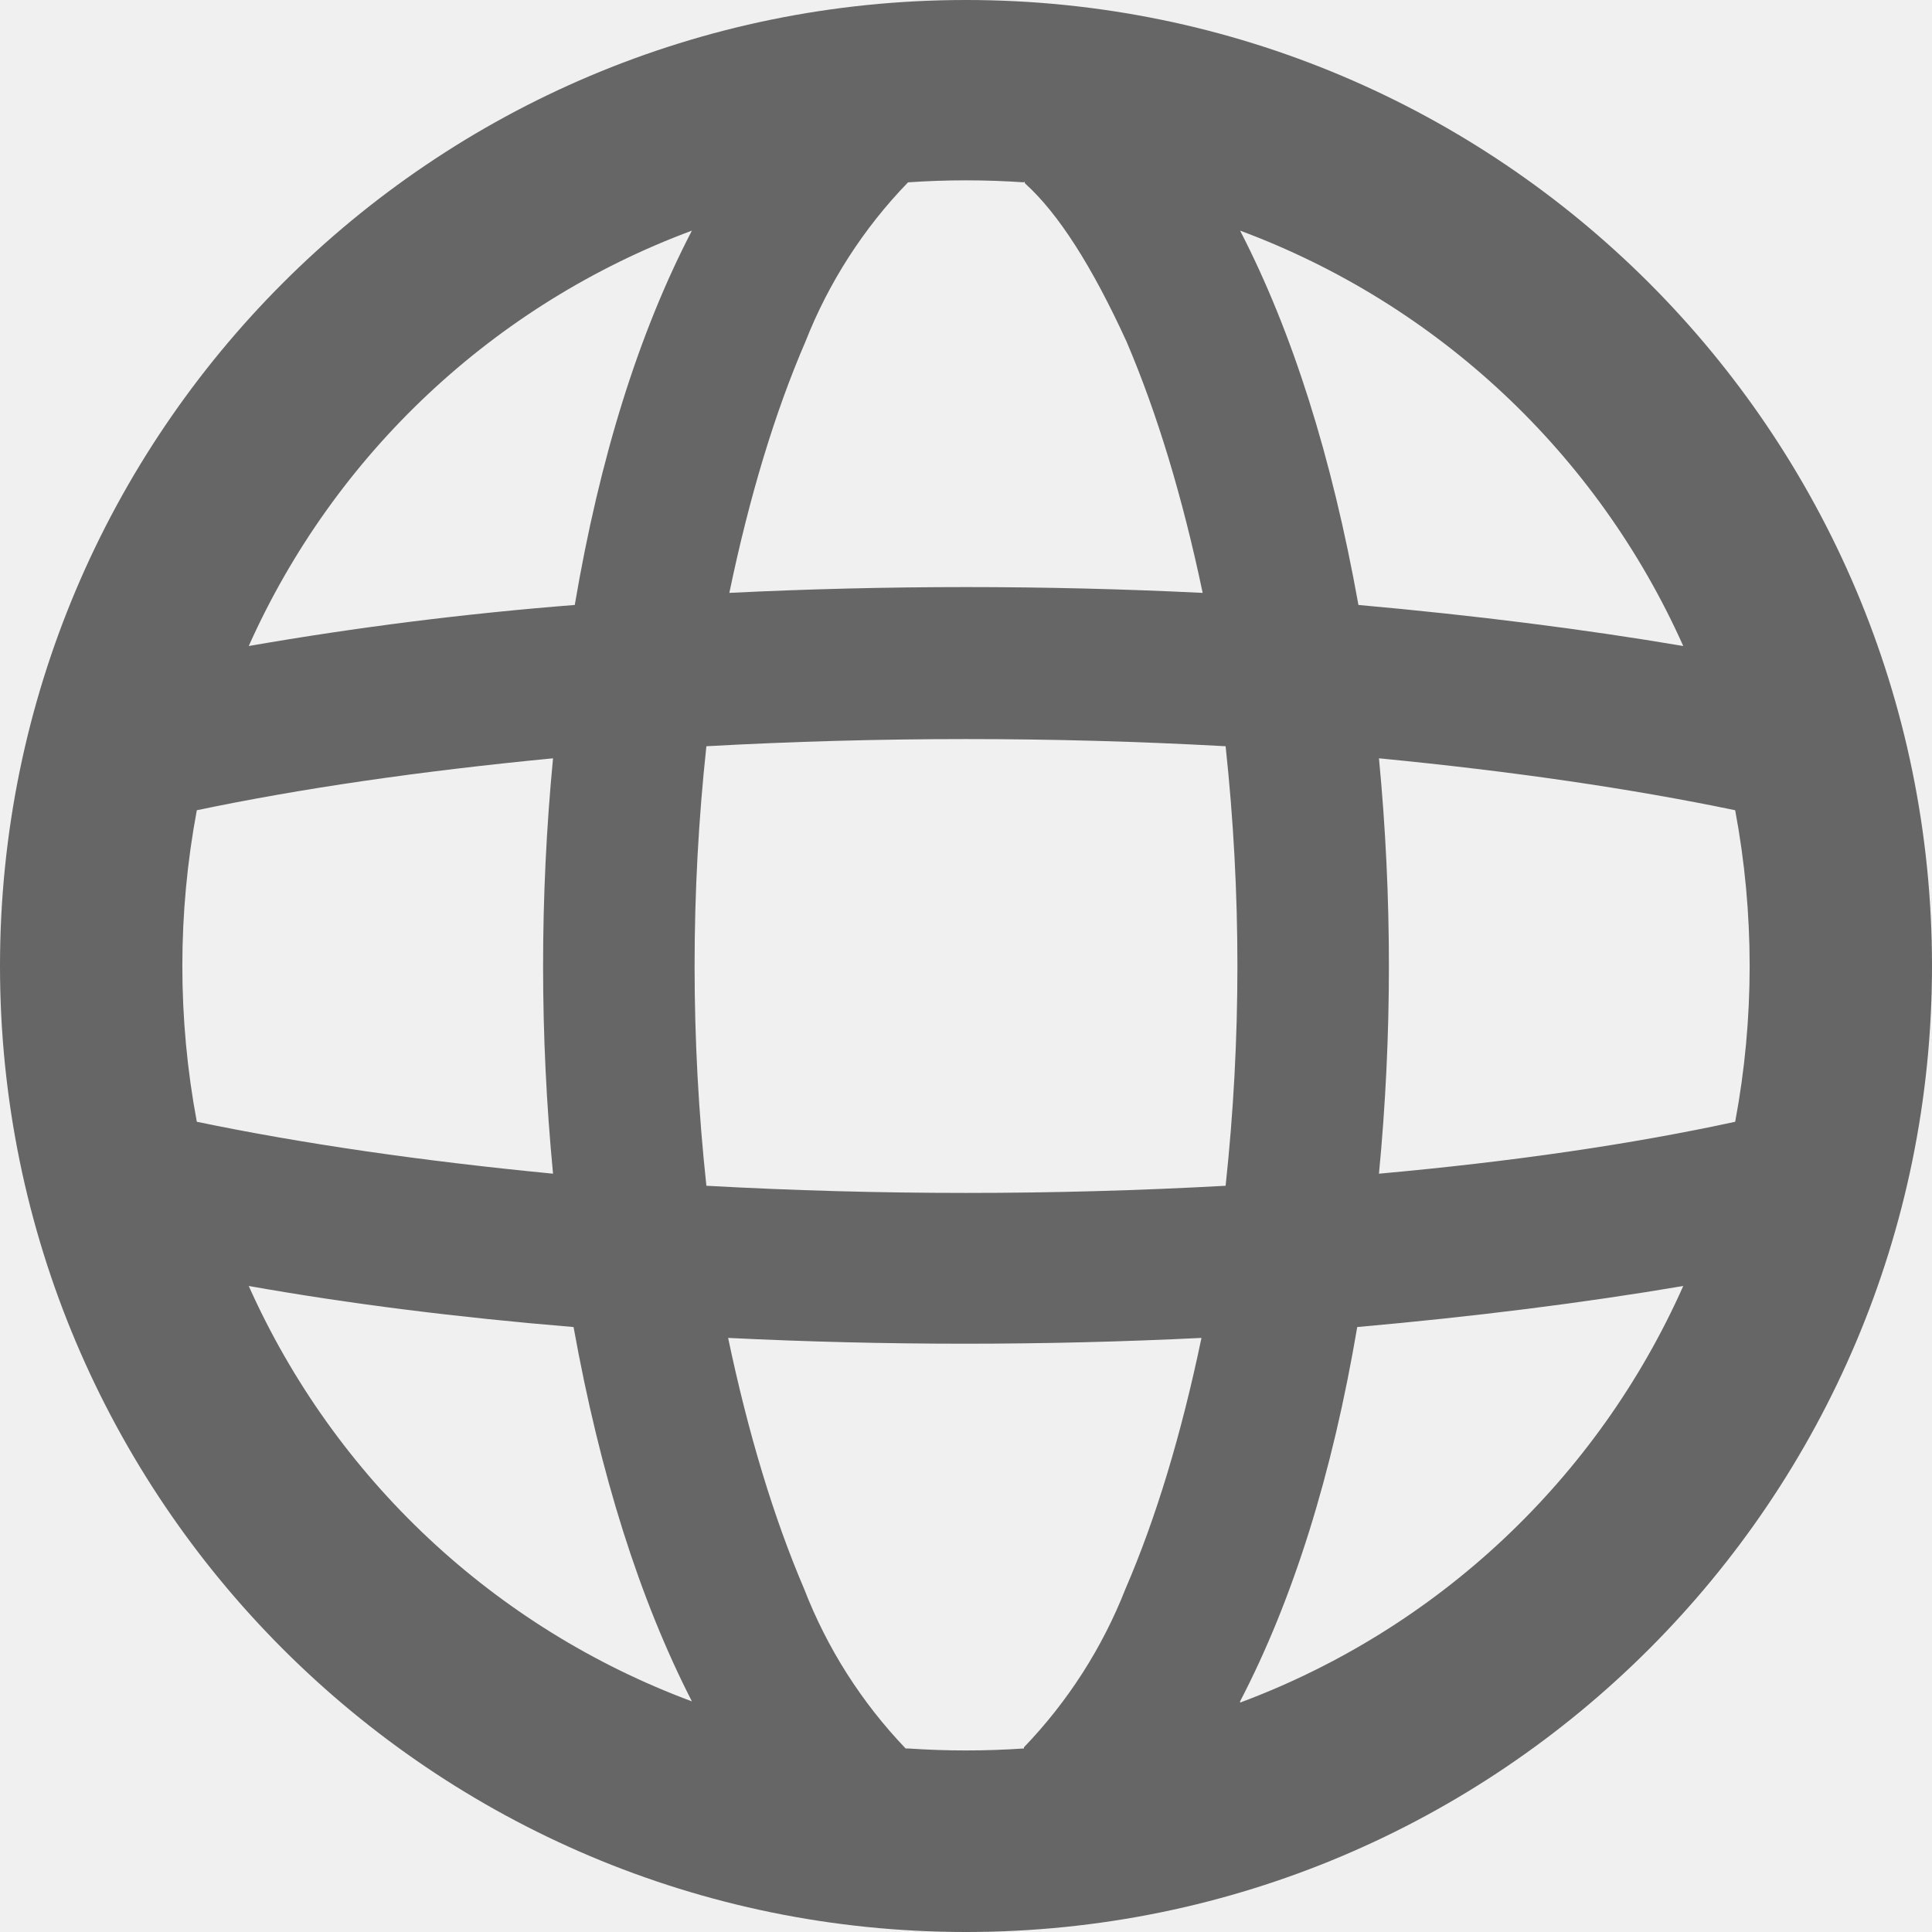
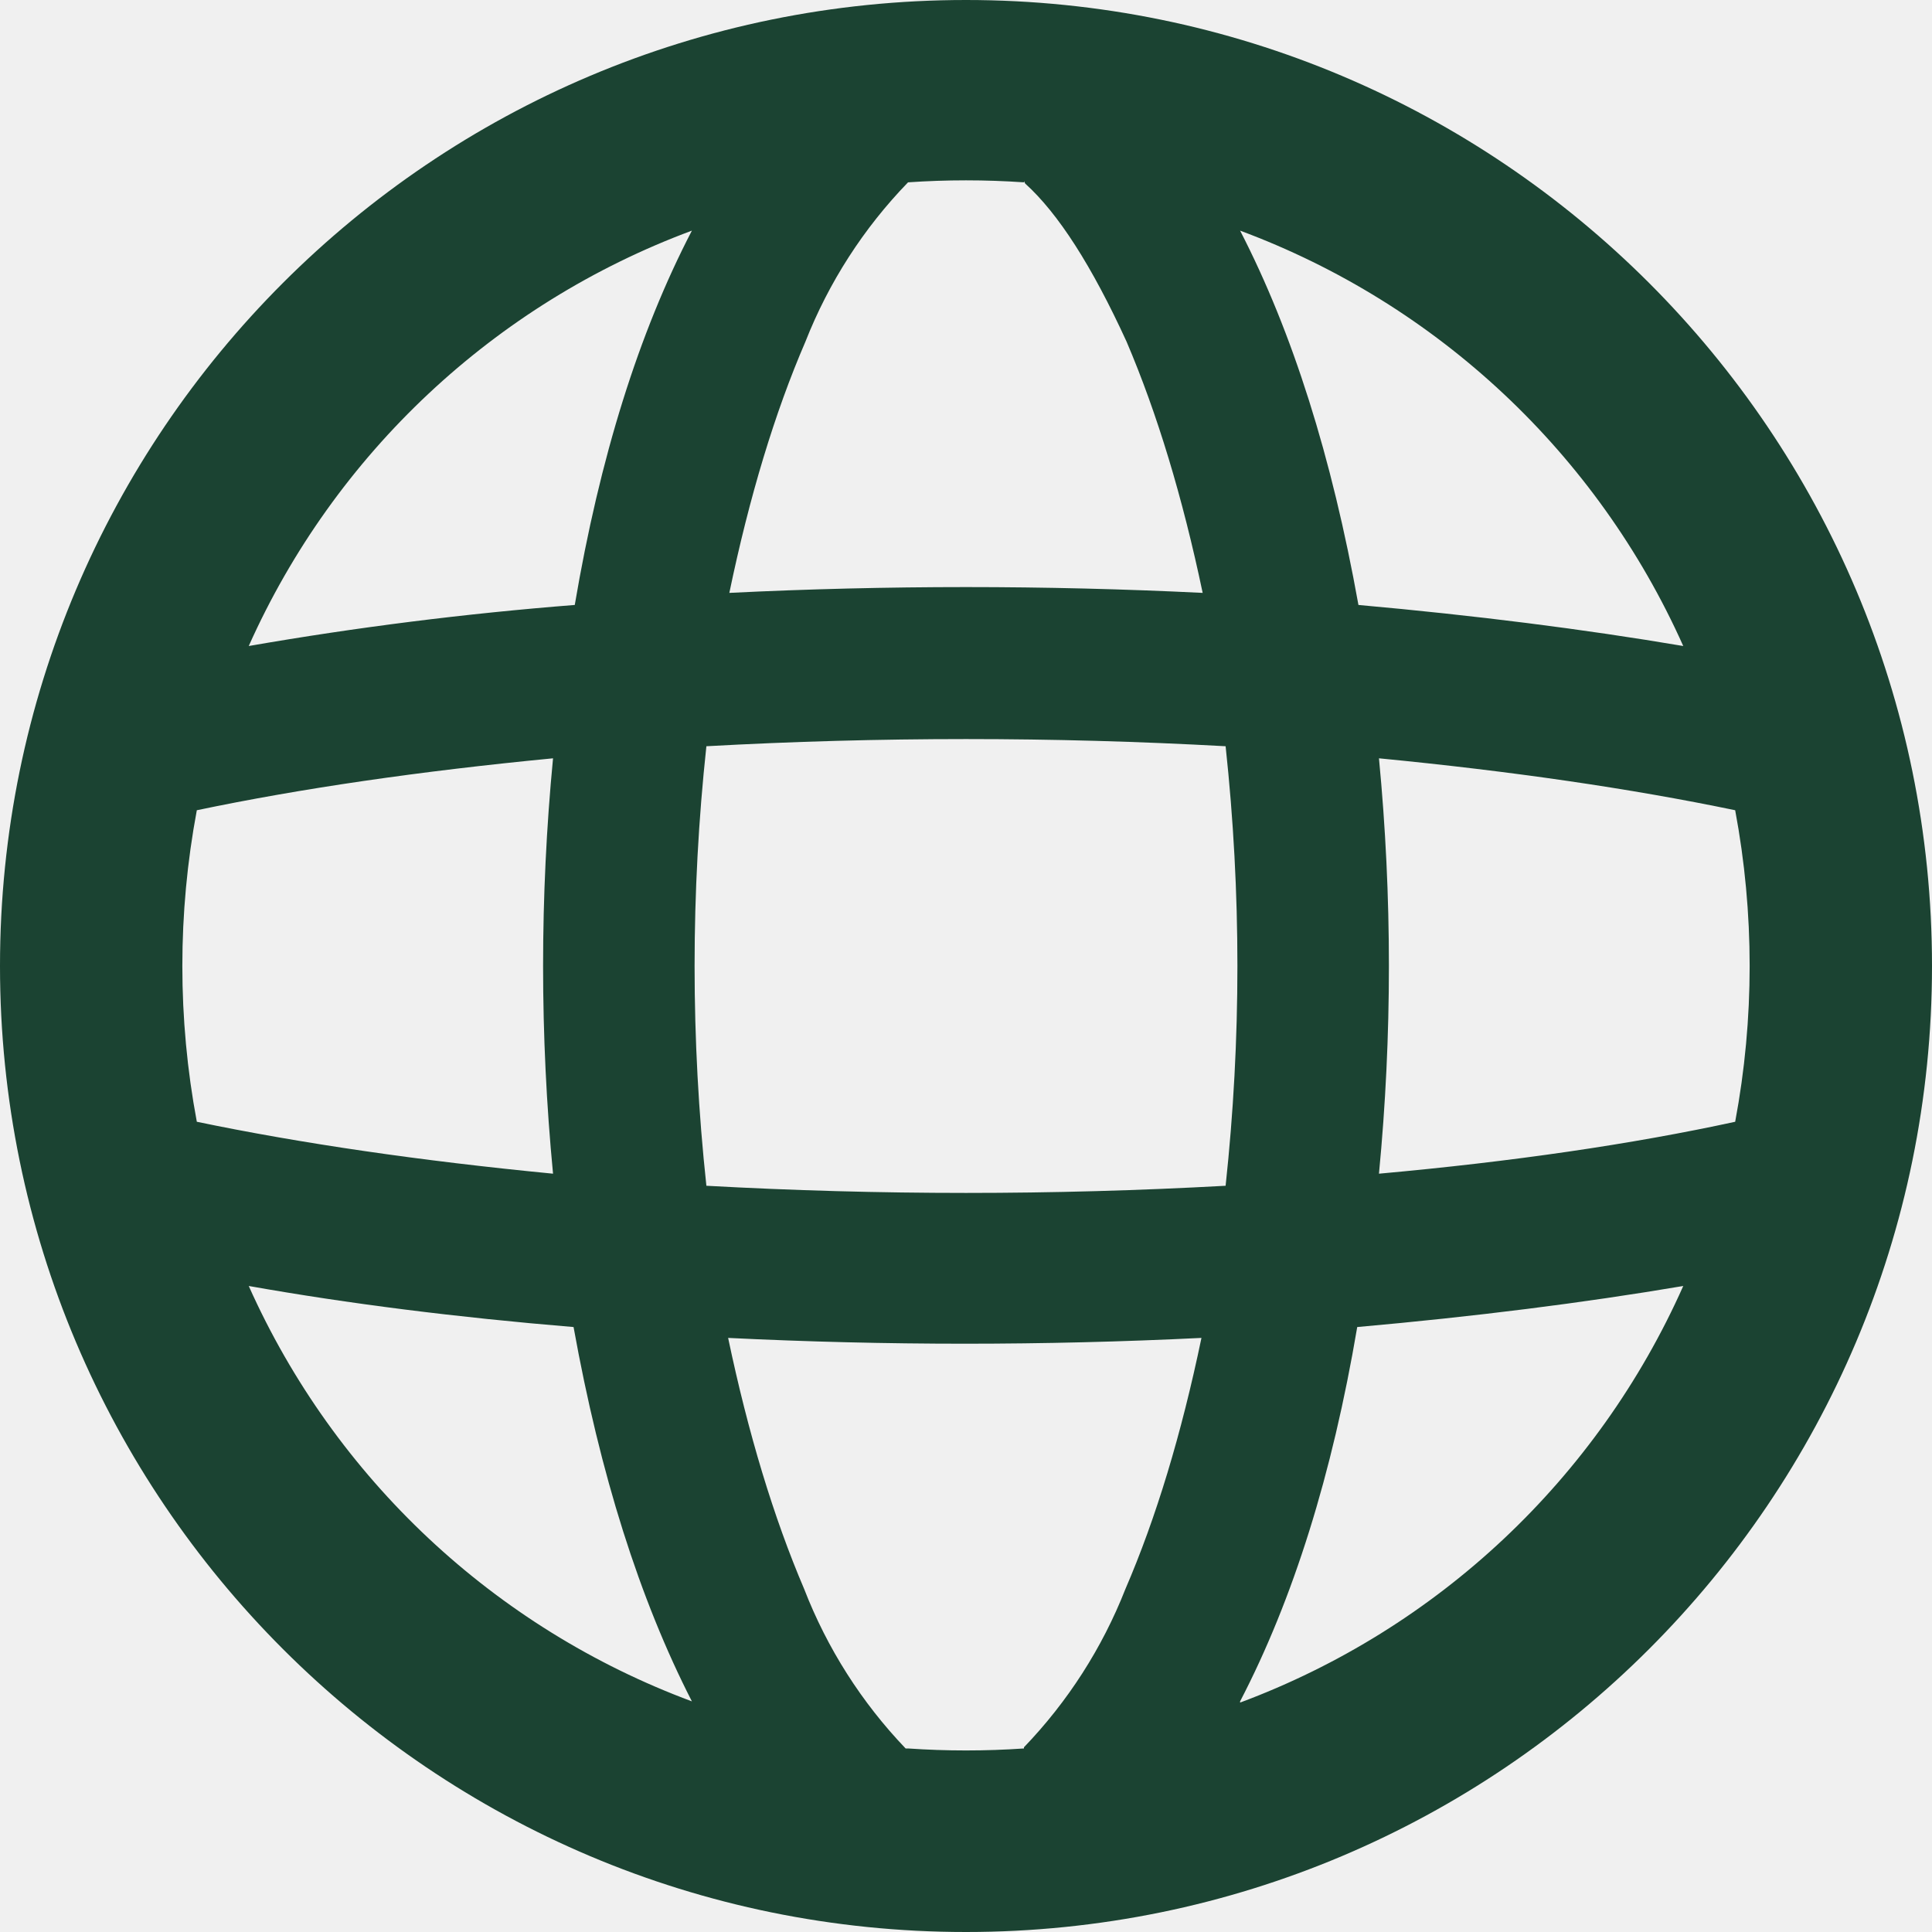
<svg xmlns="http://www.w3.org/2000/svg" fill="none" viewBox="0 0 16 16">
  <g clip-path="url(#a)">
-     <path fill-rule="evenodd" clip-rule="evenodd" d="M10.27 14.1a6.5 6.5 0 0 0 3.67-3.45q-1.24.21-2.7.34-.31 1.83-.97 3.1M8 16A8 8 0 1 0 8 0a8 8 0 0 0 0 16m.48-1.52a7 7 0 0 1-.96 0H7.5a4 4 0 0 1-.84-1.32q-.38-.89-.63-2.08a40 40 0 0 0 3.92 0q-.25 1.2-.63 2.08a4 4 0 0 1-.84 1.31zm2.94-4.76q1.66-.15 2.95-.43a7 7 0 0 0 0-2.58q-1.3-.27-2.95-.43a18 18 0 0 1 0 3.44m-1.27-3.54a17 17 0 0 1 0 3.64 39 39 0 0 1-4.3 0 17 17 0 0 1 0-3.64 39 39 0 0 1 4.3 0m1.1-1.17q1.45.13 2.69.34a6.5 6.5 0 0 0-3.67-3.44q.65 1.26.98 3.1M8.48 1.5l.01.02q.41.37.84 1.31.38.89.63 2.08a40 40 0 0 0-3.92 0q.25-1.2.63-2.08a4 4 0 0 1 .85-1.32 7 7 0 0 1 .96 0m-2.75.4a6.5 6.5 0 0 0-3.67 3.44 29 29 0 0 1 2.7-.34q.31-1.83.97-3.1M4.58 6.28q-1.66.16-2.95.43a7 7 0 0 0 0 2.58q1.3.27 2.95.43a18 18 0 0 1 0-3.44m.17 4.71q-1.45-.12-2.69-.34a6.5 6.5 0 0 0 3.67 3.44q-.65-1.27-.98-3.1" fill="#666" />
+     <path fill-rule="evenodd" clip-rule="evenodd" d="M10.27 14.1a6.5 6.5 0 0 0 3.67-3.45q-1.24.21-2.7.34-.31 1.83-.97 3.1M8 16A8 8 0 1 0 8 0a8 8 0 0 0 0 16m.48-1.52a7 7 0 0 1-.96 0H7.5a4 4 0 0 1-.84-1.32q-.38-.89-.63-2.08a40 40 0 0 0 3.92 0q-.25 1.2-.63 2.08a4 4 0 0 1-.84 1.31zm2.94-4.76q1.66-.15 2.95-.43a7 7 0 0 0 0-2.58q-1.3-.27-2.95-.43a18 18 0 0 1 0 3.44m-1.27-3.54a17 17 0 0 1 0 3.64 39 39 0 0 1-4.3 0 17 17 0 0 1 0-3.64 39 39 0 0 1 4.3 0m1.1-1.17q1.45.13 2.69.34a6.5 6.5 0 0 0-3.67-3.44q.65 1.26.98 3.1M8.48 1.5l.01.02q.41.37.84 1.31.38.89.63 2.08a40 40 0 0 0-3.92 0q.25-1.2.63-2.08a4 4 0 0 1 .85-1.32 7 7 0 0 1 .96 0m-2.75.4a6.5 6.5 0 0 0-3.67 3.44 29 29 0 0 1 2.7-.34q.31-1.83.97-3.1M4.58 6.28q-1.66.16-2.95.43a7 7 0 0 0 0 2.58q1.3.27 2.95.43a18 18 0 0 1 0-3.44m.17 4.71q-1.45-.12-2.69-.34a6.5 6.5 0 0 0 3.67 3.44q-.65-1.27-.98-3.1" fill="#1B4332" />
  </g>
  <defs>
    <clipPath id="a">
-       <path fill="#fff" d="M0 0h16v16H0z" />
+       <path fill="#FAF3EB" d="M0 0h16v16H0z" />
    </clipPath>
  </defs>
</svg>
